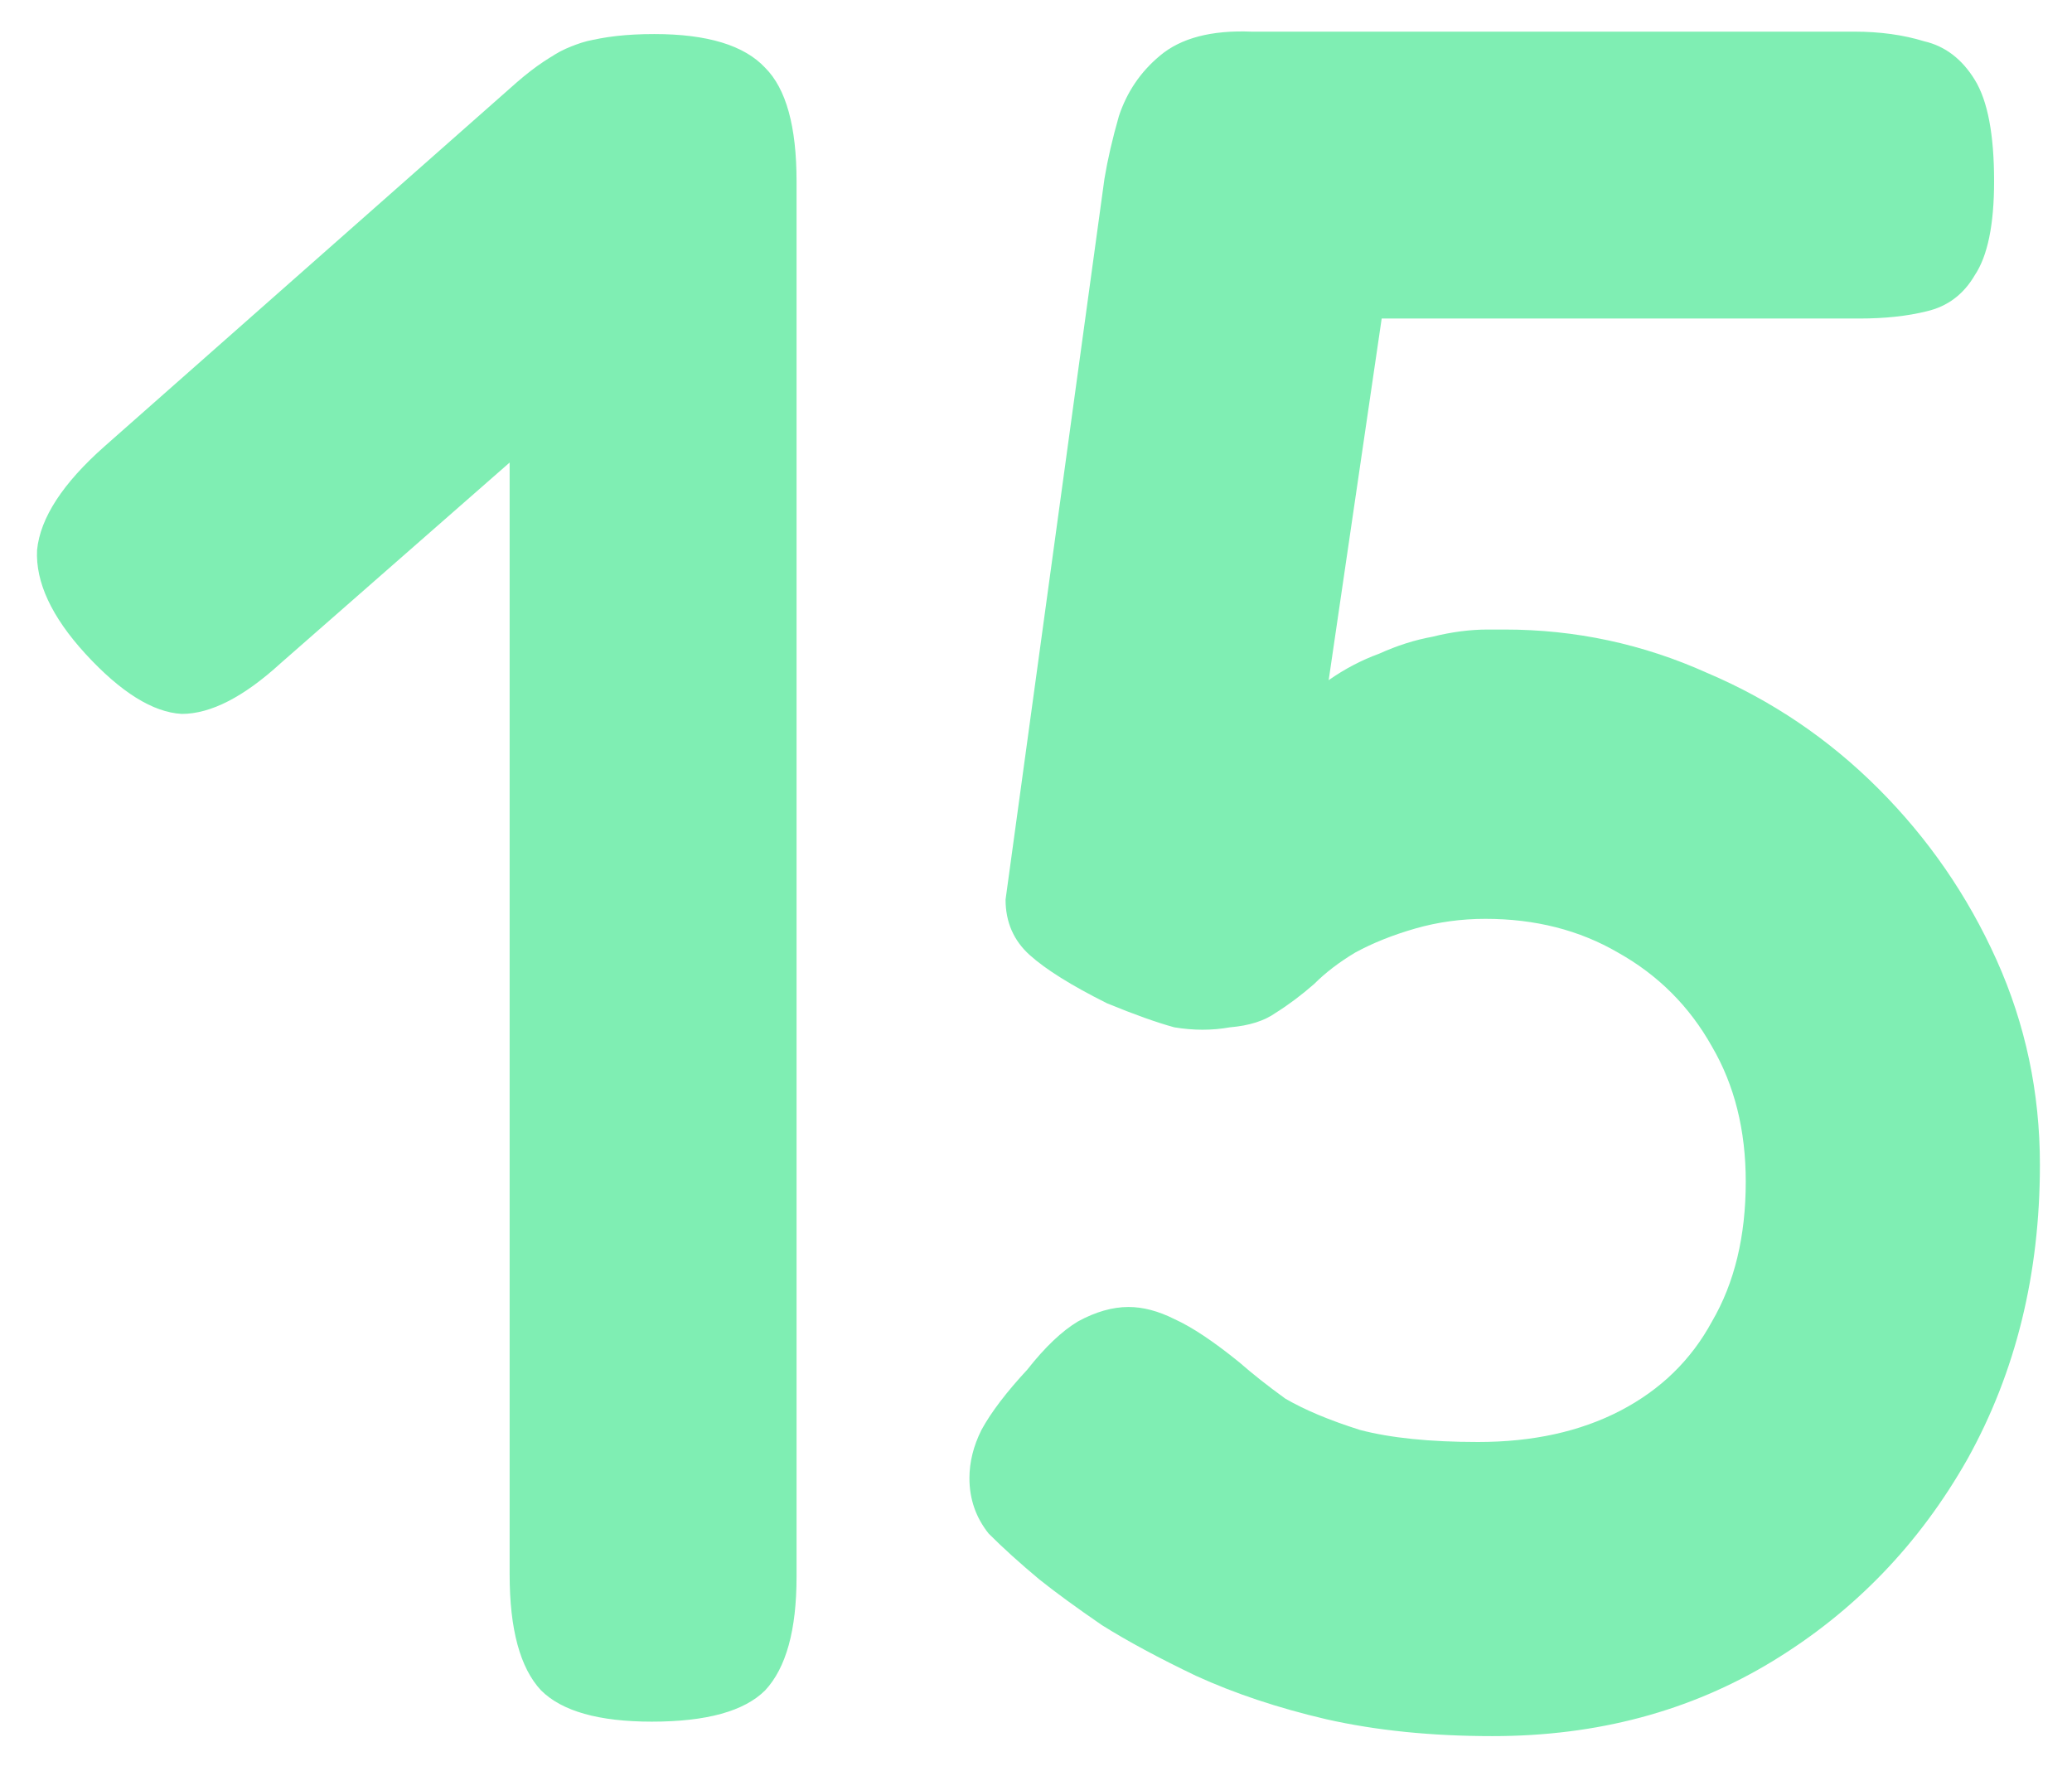
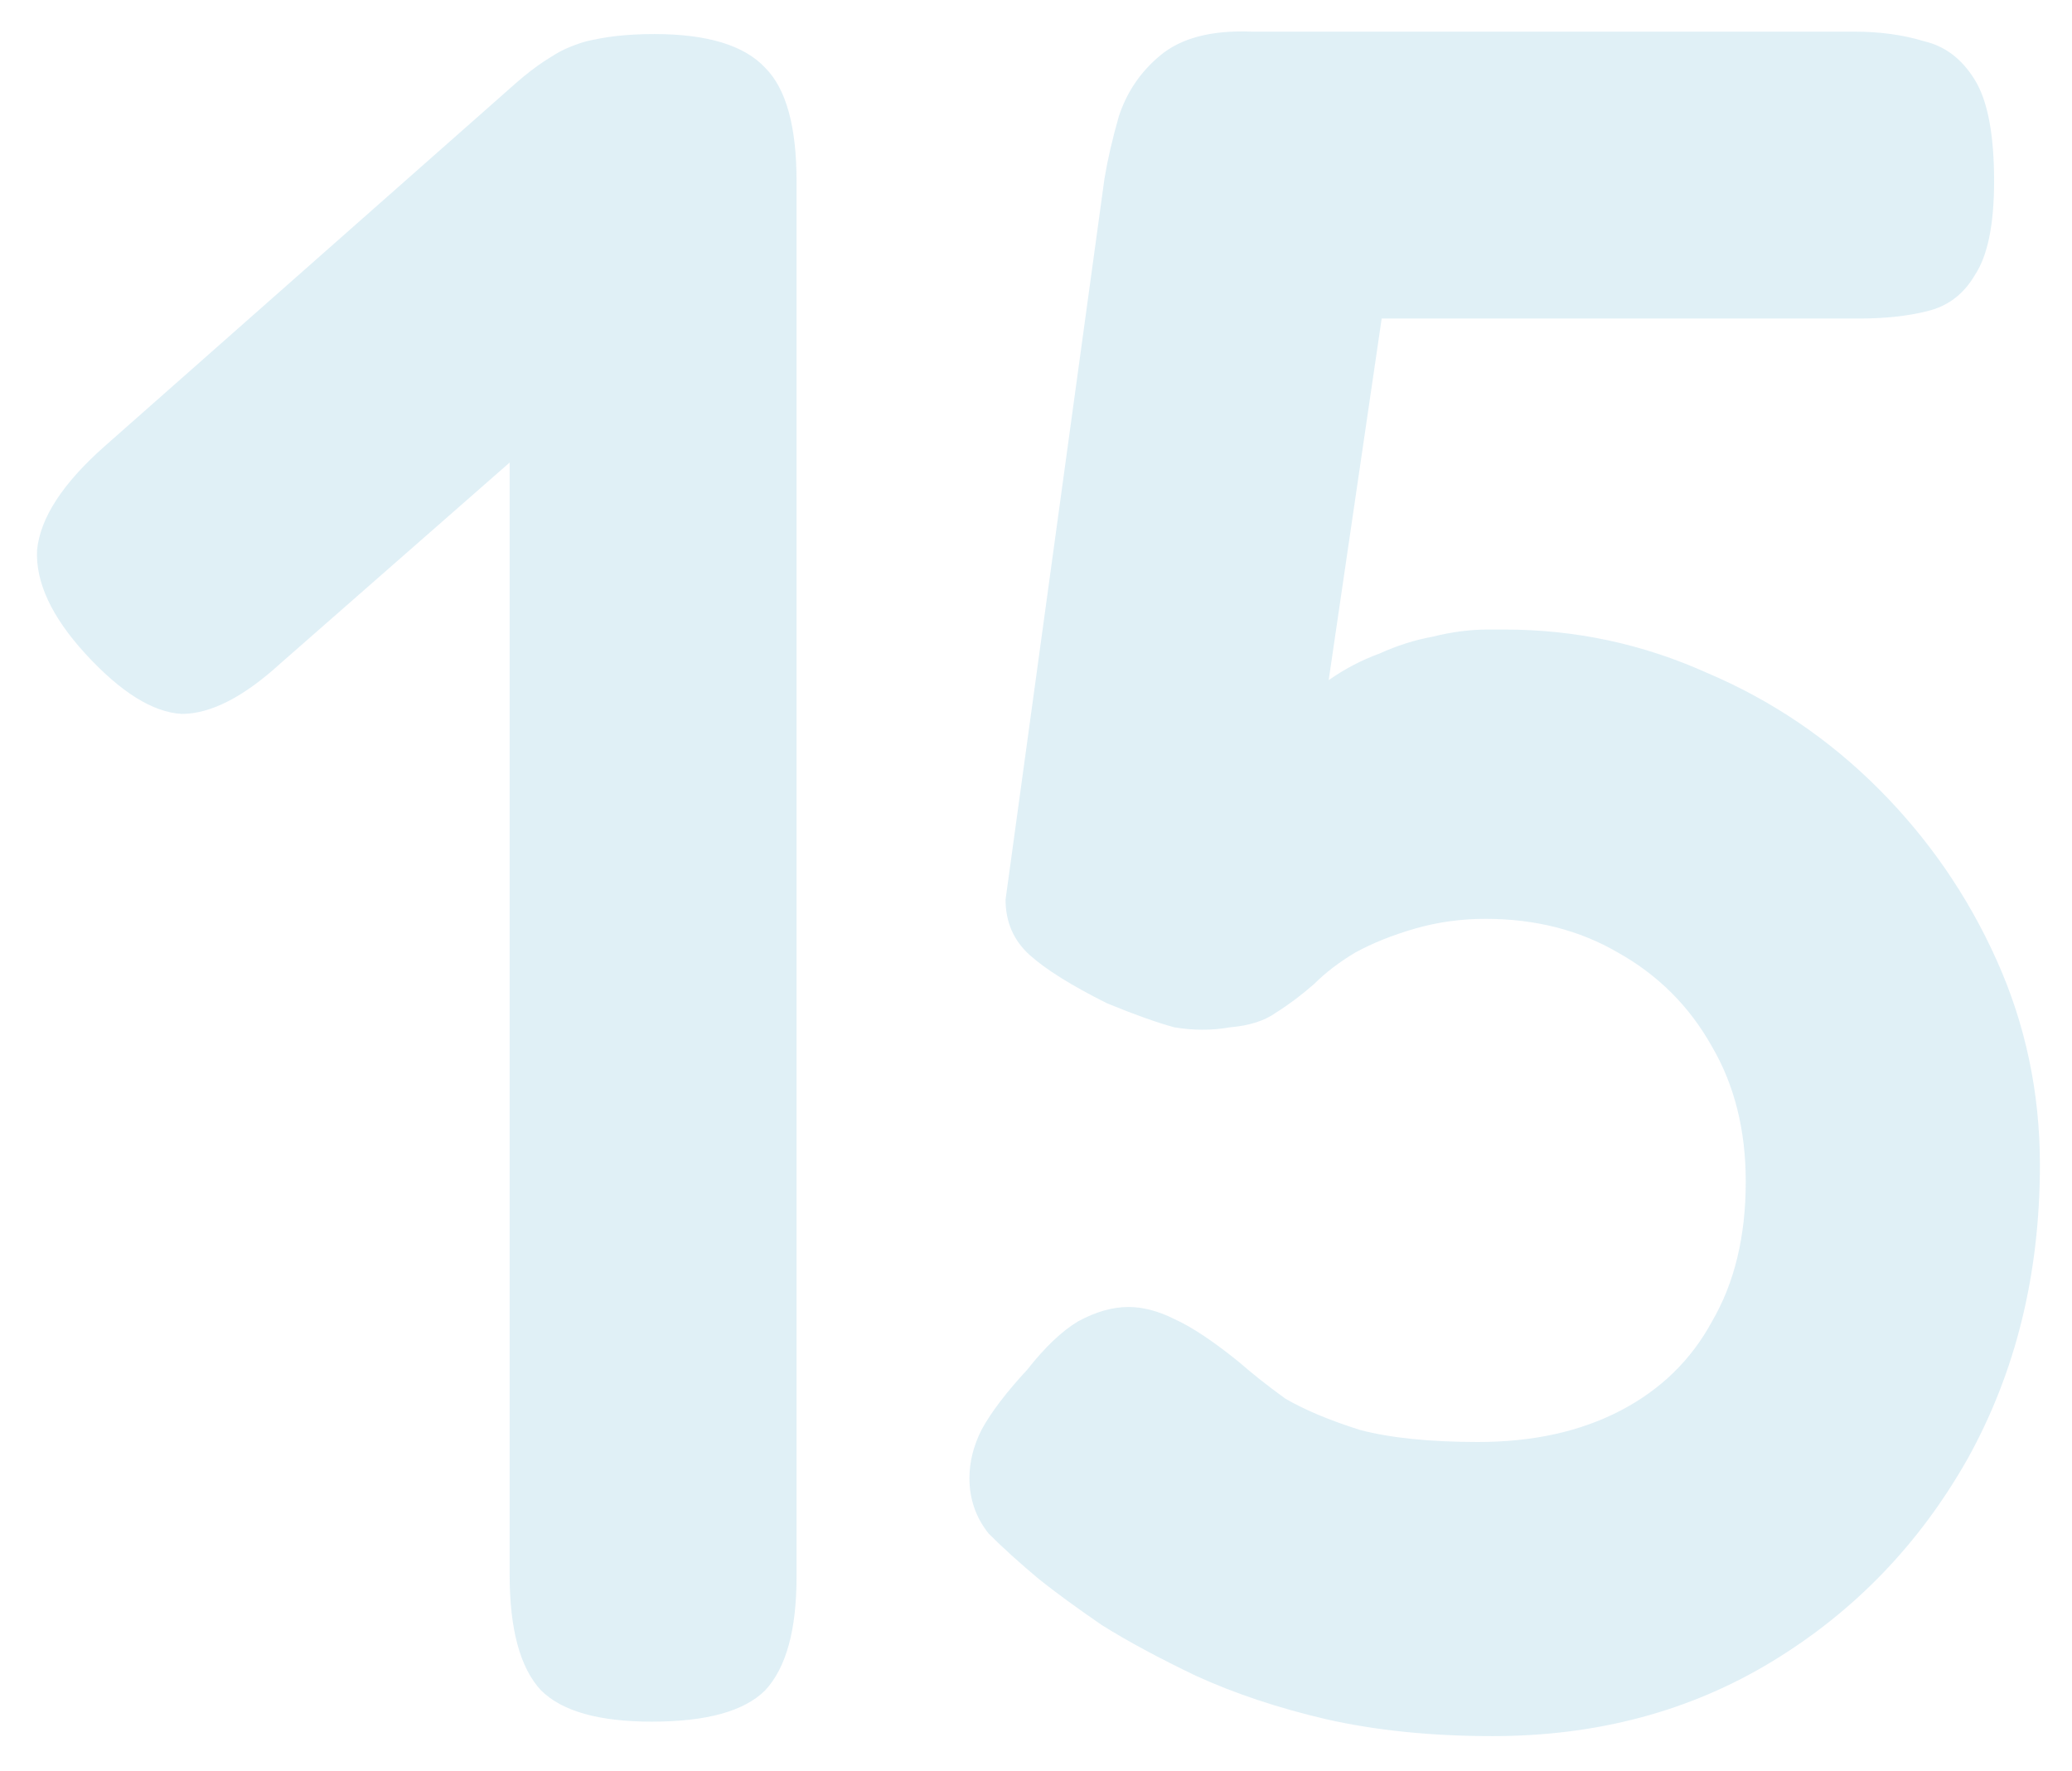
<svg xmlns="http://www.w3.org/2000/svg" width="55" height="47" viewBox="0 0 55 47" fill="none">
-   <path opacity="0.5" d="M17.304 45.704C15.896 45.704 14.915 45.427 14.36 44.872C13.805 44.275 13.528 43.251 13.528 41.8V4.68C13.528 3.272 13.805 2.291 14.36 1.736C14.915 1.181 15.917 0.904 17.368 0.904C18.776 0.904 19.757 1.203 20.312 1.8C20.867 2.355 21.144 3.357 21.144 4.808V41.864C21.144 43.272 20.867 44.275 20.312 44.872C19.757 45.427 18.755 45.704 17.304 45.704ZM7.448 17.608C6.467 18.504 5.592 18.952 4.824 18.952C4.056 18.909 3.203 18.376 2.264 17.352C1.368 16.371 0.941 15.453 0.984 14.6C1.069 13.747 1.667 12.829 2.776 11.848L13.72 2.184C14.701 1.331 15.576 0.947 16.344 1.032C17.155 1.075 18.008 1.587 18.904 2.568C19.843 3.549 20.269 4.467 20.184 5.32C20.099 6.173 19.48 7.091 18.328 8.072L7.448 17.608ZM39.62 46.088C37.999 46.088 36.527 45.939 35.205 45.64C33.925 45.341 32.773 44.957 31.748 44.488C30.767 44.019 29.935 43.571 29.253 43.144C28.57 42.675 28.015 42.269 27.588 41.928C27.076 41.501 26.628 41.096 26.244 40.712C25.903 40.285 25.733 39.795 25.733 39.24C25.733 38.813 25.839 38.387 26.052 37.96C26.308 37.491 26.714 36.957 27.268 36.36C27.738 35.763 28.186 35.336 28.613 35.08C29.082 34.824 29.53 34.696 29.956 34.696C30.34 34.696 30.746 34.803 31.172 35.016C31.642 35.229 32.218 35.613 32.901 36.168C33.242 36.467 33.647 36.787 34.117 37.128C34.629 37.427 35.29 37.704 36.1 37.96C36.911 38.173 37.956 38.28 39.236 38.28C40.687 38.28 41.946 38.003 43.013 37.448C44.079 36.893 44.89 36.104 45.444 35.08C46.042 34.056 46.34 32.819 46.34 31.368C46.34 30.003 46.042 28.808 45.444 27.784C44.847 26.717 44.015 25.885 42.949 25.288C41.925 24.691 40.751 24.392 39.428 24.392C38.788 24.392 38.17 24.477 37.572 24.648C36.975 24.819 36.442 25.032 35.972 25.288C35.546 25.544 35.183 25.821 34.885 26.12C34.543 26.419 34.202 26.675 33.861 26.888C33.562 27.101 33.157 27.229 32.645 27.272C32.175 27.357 31.684 27.357 31.172 27.272C30.703 27.144 30.106 26.931 29.381 26.632C28.442 26.163 27.759 25.736 27.332 25.352C26.906 24.968 26.692 24.477 26.692 23.88L29.317 4.744C29.402 4.232 29.53 3.677 29.701 3.08C29.914 2.44 30.276 1.907 30.788 1.48C31.343 1.011 32.154 0.797 33.221 0.84H49.221C49.903 0.84 50.522 0.925 51.077 1.096C51.631 1.224 52.079 1.565 52.42 2.12C52.762 2.675 52.932 3.571 52.932 4.808C52.932 5.96 52.762 6.792 52.42 7.304C52.122 7.816 51.695 8.136 51.141 8.264C50.629 8.392 50.031 8.456 49.349 8.456H36.676L35.269 18.056C35.695 17.757 36.143 17.523 36.612 17.352C37.082 17.139 37.551 16.989 38.02 16.904C38.532 16.776 39.023 16.712 39.492 16.712H39.941C41.818 16.712 43.61 17.096 45.316 17.864C47.023 18.589 48.538 19.613 49.861 20.936C51.183 22.259 52.228 23.773 52.996 25.48C53.764 27.187 54.148 29 54.148 30.92C54.148 33.821 53.508 36.424 52.228 38.728C50.949 40.989 49.221 42.781 47.044 44.104C44.868 45.427 42.394 46.088 39.62 46.088Z" fill="#00DD68" />
+   <path opacity="0.5" d="M17.304 45.704C15.896 45.704 14.915 45.427 14.36 44.872C13.805 44.275 13.528 43.251 13.528 41.8V4.68C13.528 3.272 13.805 2.291 14.36 1.736C14.915 1.181 15.917 0.904 17.368 0.904C18.776 0.904 19.757 1.203 20.312 1.8C20.867 2.355 21.144 3.357 21.144 4.808V41.864C21.144 43.272 20.867 44.275 20.312 44.872C19.757 45.427 18.755 45.704 17.304 45.704ZM7.448 17.608C6.467 18.504 5.592 18.952 4.824 18.952C4.056 18.909 3.203 18.376 2.264 17.352C1.368 16.371 0.941 15.453 0.984 14.6C1.069 13.747 1.667 12.829 2.776 11.848L13.72 2.184C14.701 1.331 15.576 0.947 16.344 1.032C17.155 1.075 18.008 1.587 18.904 2.568C19.843 3.549 20.269 4.467 20.184 5.32C20.099 6.173 19.48 7.091 18.328 8.072L7.448 17.608ZM39.62 46.088C37.999 46.088 36.527 45.939 35.205 45.64C33.925 45.341 32.773 44.957 31.748 44.488C30.767 44.019 29.935 43.571 29.253 43.144C28.57 42.675 28.015 42.269 27.588 41.928C27.076 41.501 26.628 41.096 26.244 40.712C25.903 40.285 25.733 39.795 25.733 39.24C25.733 38.813 25.839 38.387 26.052 37.96C26.308 37.491 26.714 36.957 27.268 36.36C27.738 35.763 28.186 35.336 28.613 35.08C29.082 34.824 29.53 34.696 29.956 34.696C30.34 34.696 30.746 34.803 31.172 35.016C31.642 35.229 32.218 35.613 32.901 36.168C33.242 36.467 33.647 36.787 34.117 37.128C34.629 37.427 35.29 37.704 36.1 37.96C36.911 38.173 37.956 38.28 39.236 38.28C40.687 38.28 41.946 38.003 43.013 37.448C44.079 36.893 44.89 36.104 45.444 35.08C46.042 34.056 46.34 32.819 46.34 31.368C46.34 30.003 46.042 28.808 45.444 27.784C44.847 26.717 44.015 25.885 42.949 25.288C41.925 24.691 40.751 24.392 39.428 24.392C38.788 24.392 38.17 24.477 37.572 24.648C36.975 24.819 36.442 25.032 35.972 25.288C35.546 25.544 35.183 25.821 34.885 26.12C34.543 26.419 34.202 26.675 33.861 26.888C33.562 27.101 33.157 27.229 32.645 27.272C32.175 27.357 31.684 27.357 31.172 27.272C30.703 27.144 30.106 26.931 29.381 26.632C28.442 26.163 27.759 25.736 27.332 25.352C26.906 24.968 26.692 24.477 26.692 23.88L29.317 4.744C29.402 4.232 29.53 3.677 29.701 3.08C29.914 2.44 30.276 1.907 30.788 1.48C31.343 1.011 32.154 0.797 33.221 0.84H49.221C49.903 0.84 50.522 0.925 51.077 1.096C51.631 1.224 52.079 1.565 52.42 2.12C52.762 2.675 52.932 3.571 52.932 4.808C52.932 5.96 52.762 6.792 52.42 7.304C52.122 7.816 51.695 8.136 51.141 8.264C50.629 8.392 50.031 8.456 49.349 8.456H36.676L35.269 18.056C35.695 17.757 36.143 17.523 36.612 17.352C37.082 17.139 37.551 16.989 38.02 16.904C38.532 16.776 39.023 16.712 39.492 16.712H39.941C41.818 16.712 43.61 17.096 45.316 17.864C47.023 18.589 48.538 19.613 49.861 20.936C51.183 22.259 52.228 23.773 52.996 25.48C53.764 27.187 54.148 29 54.148 30.92C54.148 33.821 53.508 36.424 52.228 38.728C50.949 40.989 49.221 42.781 47.044 44.104C44.868 45.427 42.394 46.088 39.62 46.088Z" fill="#C1E1EE" />
</svg>
